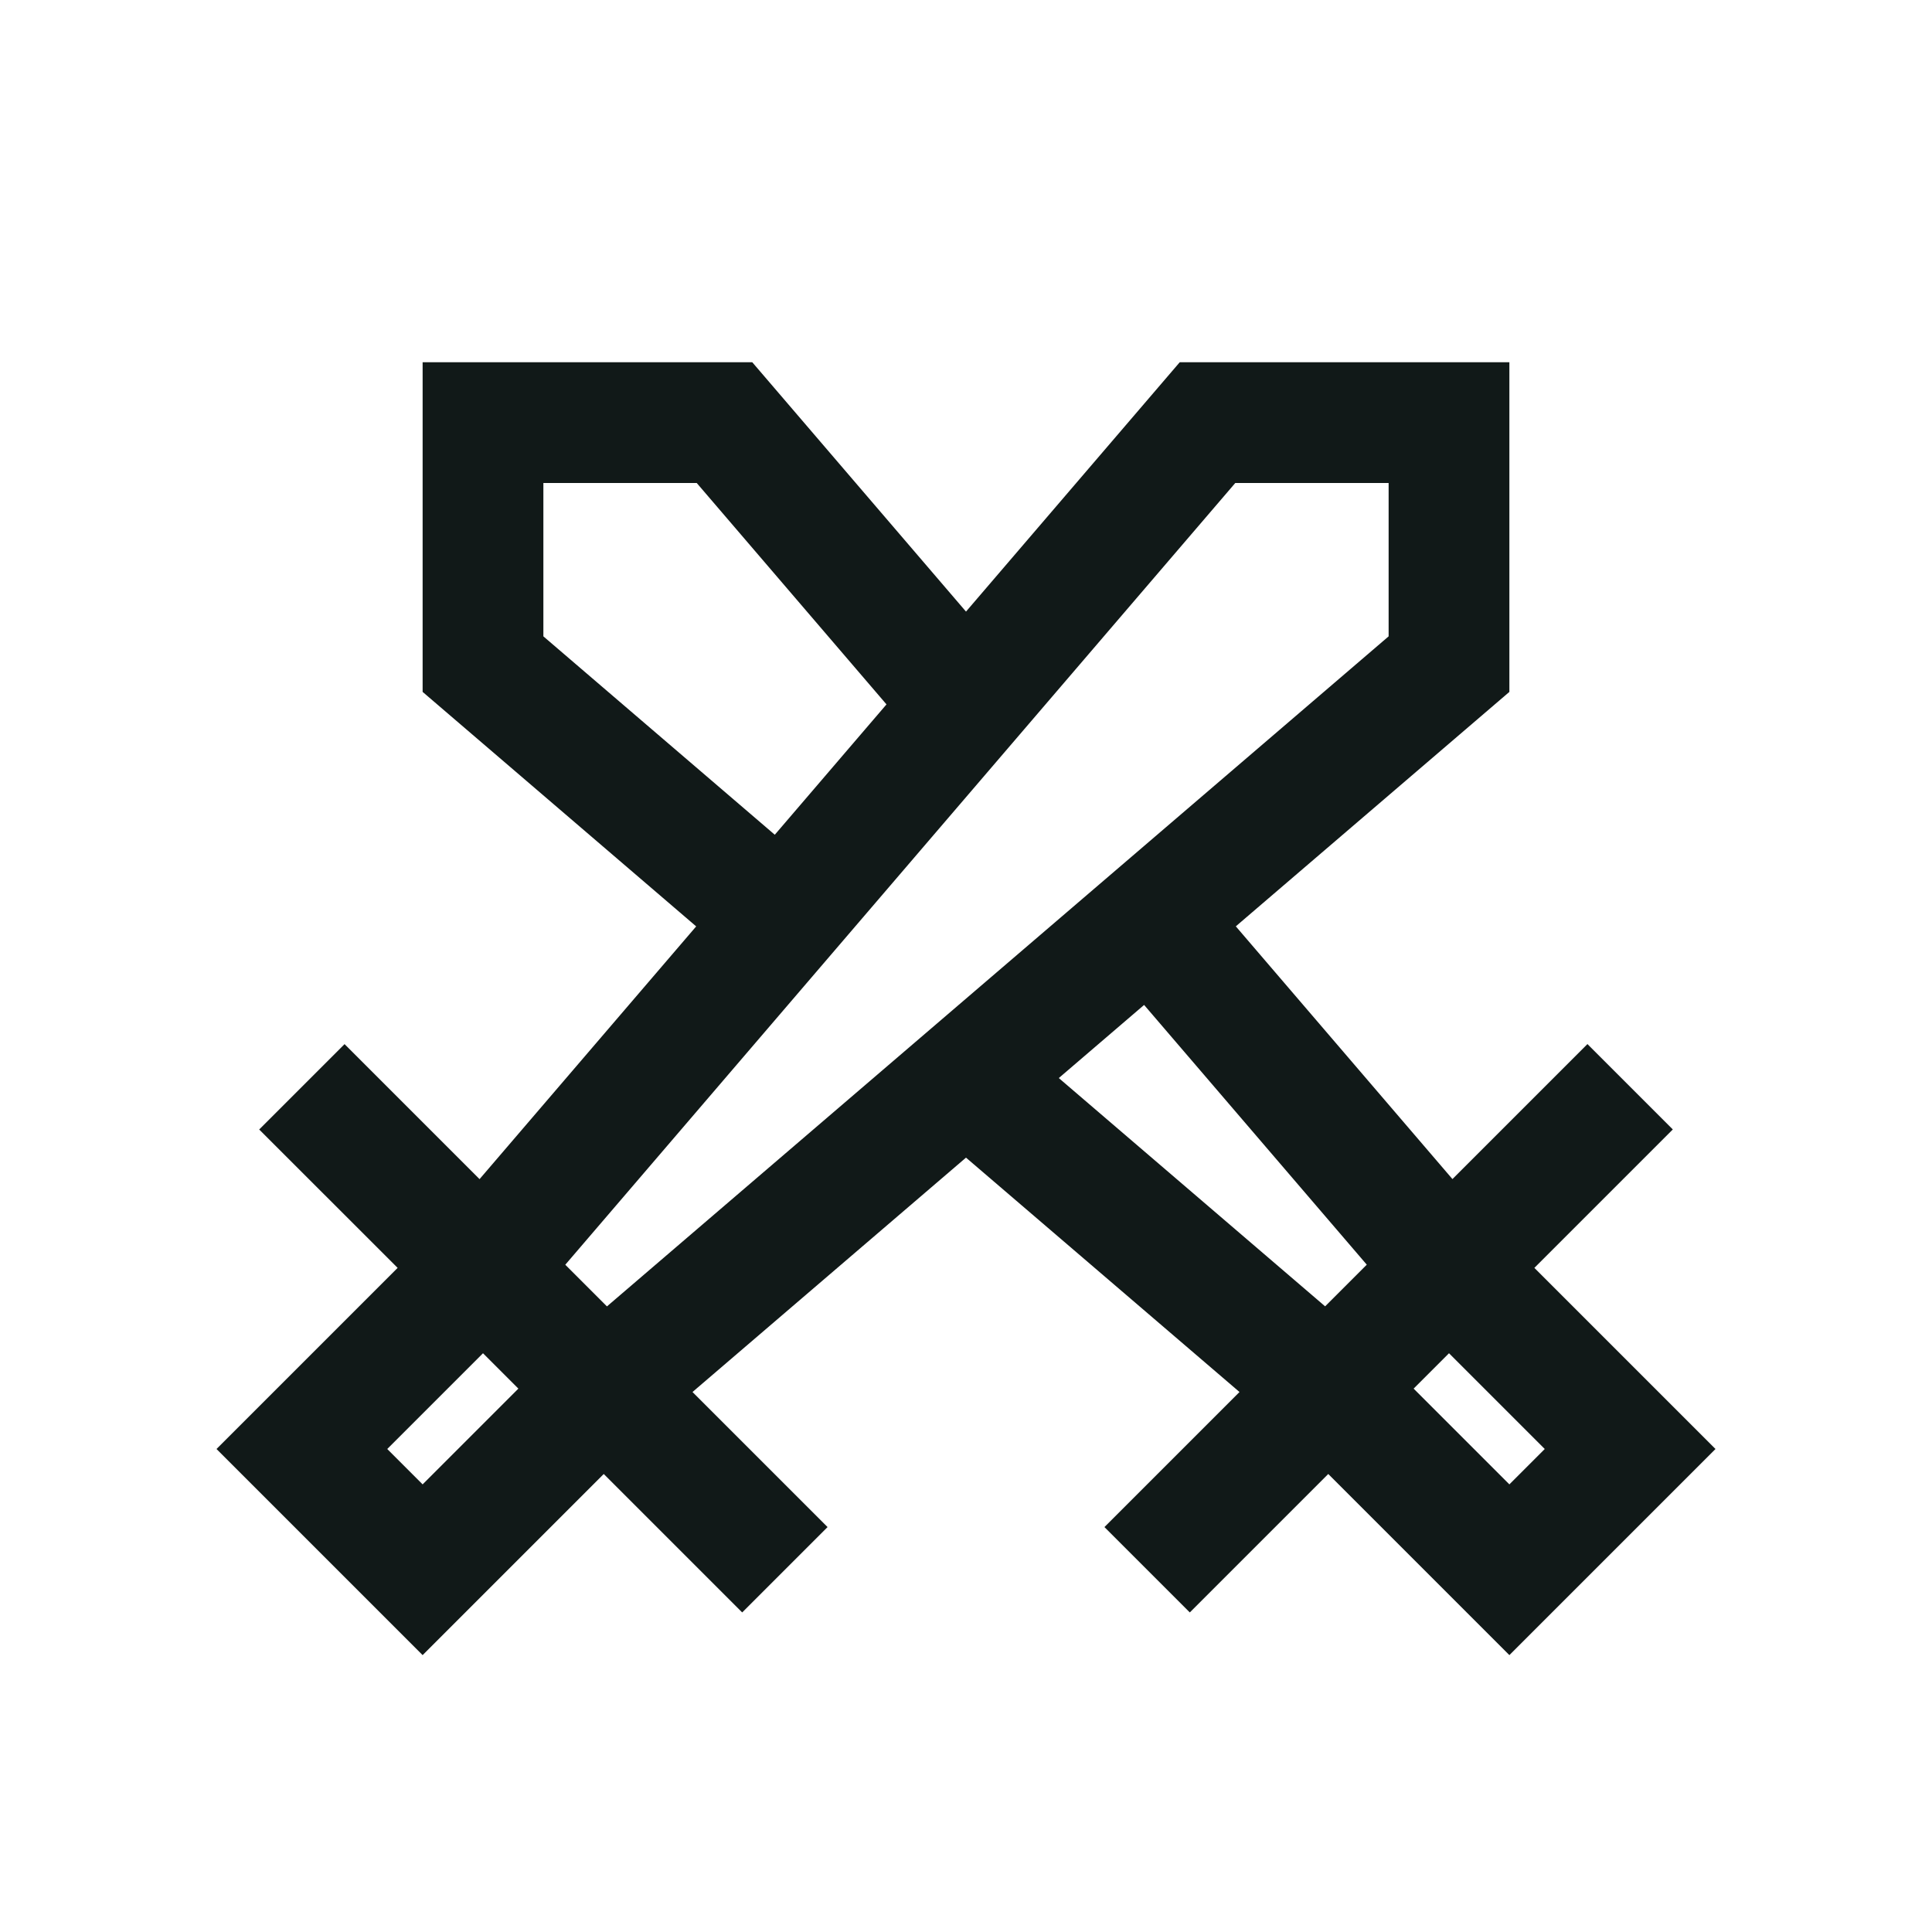
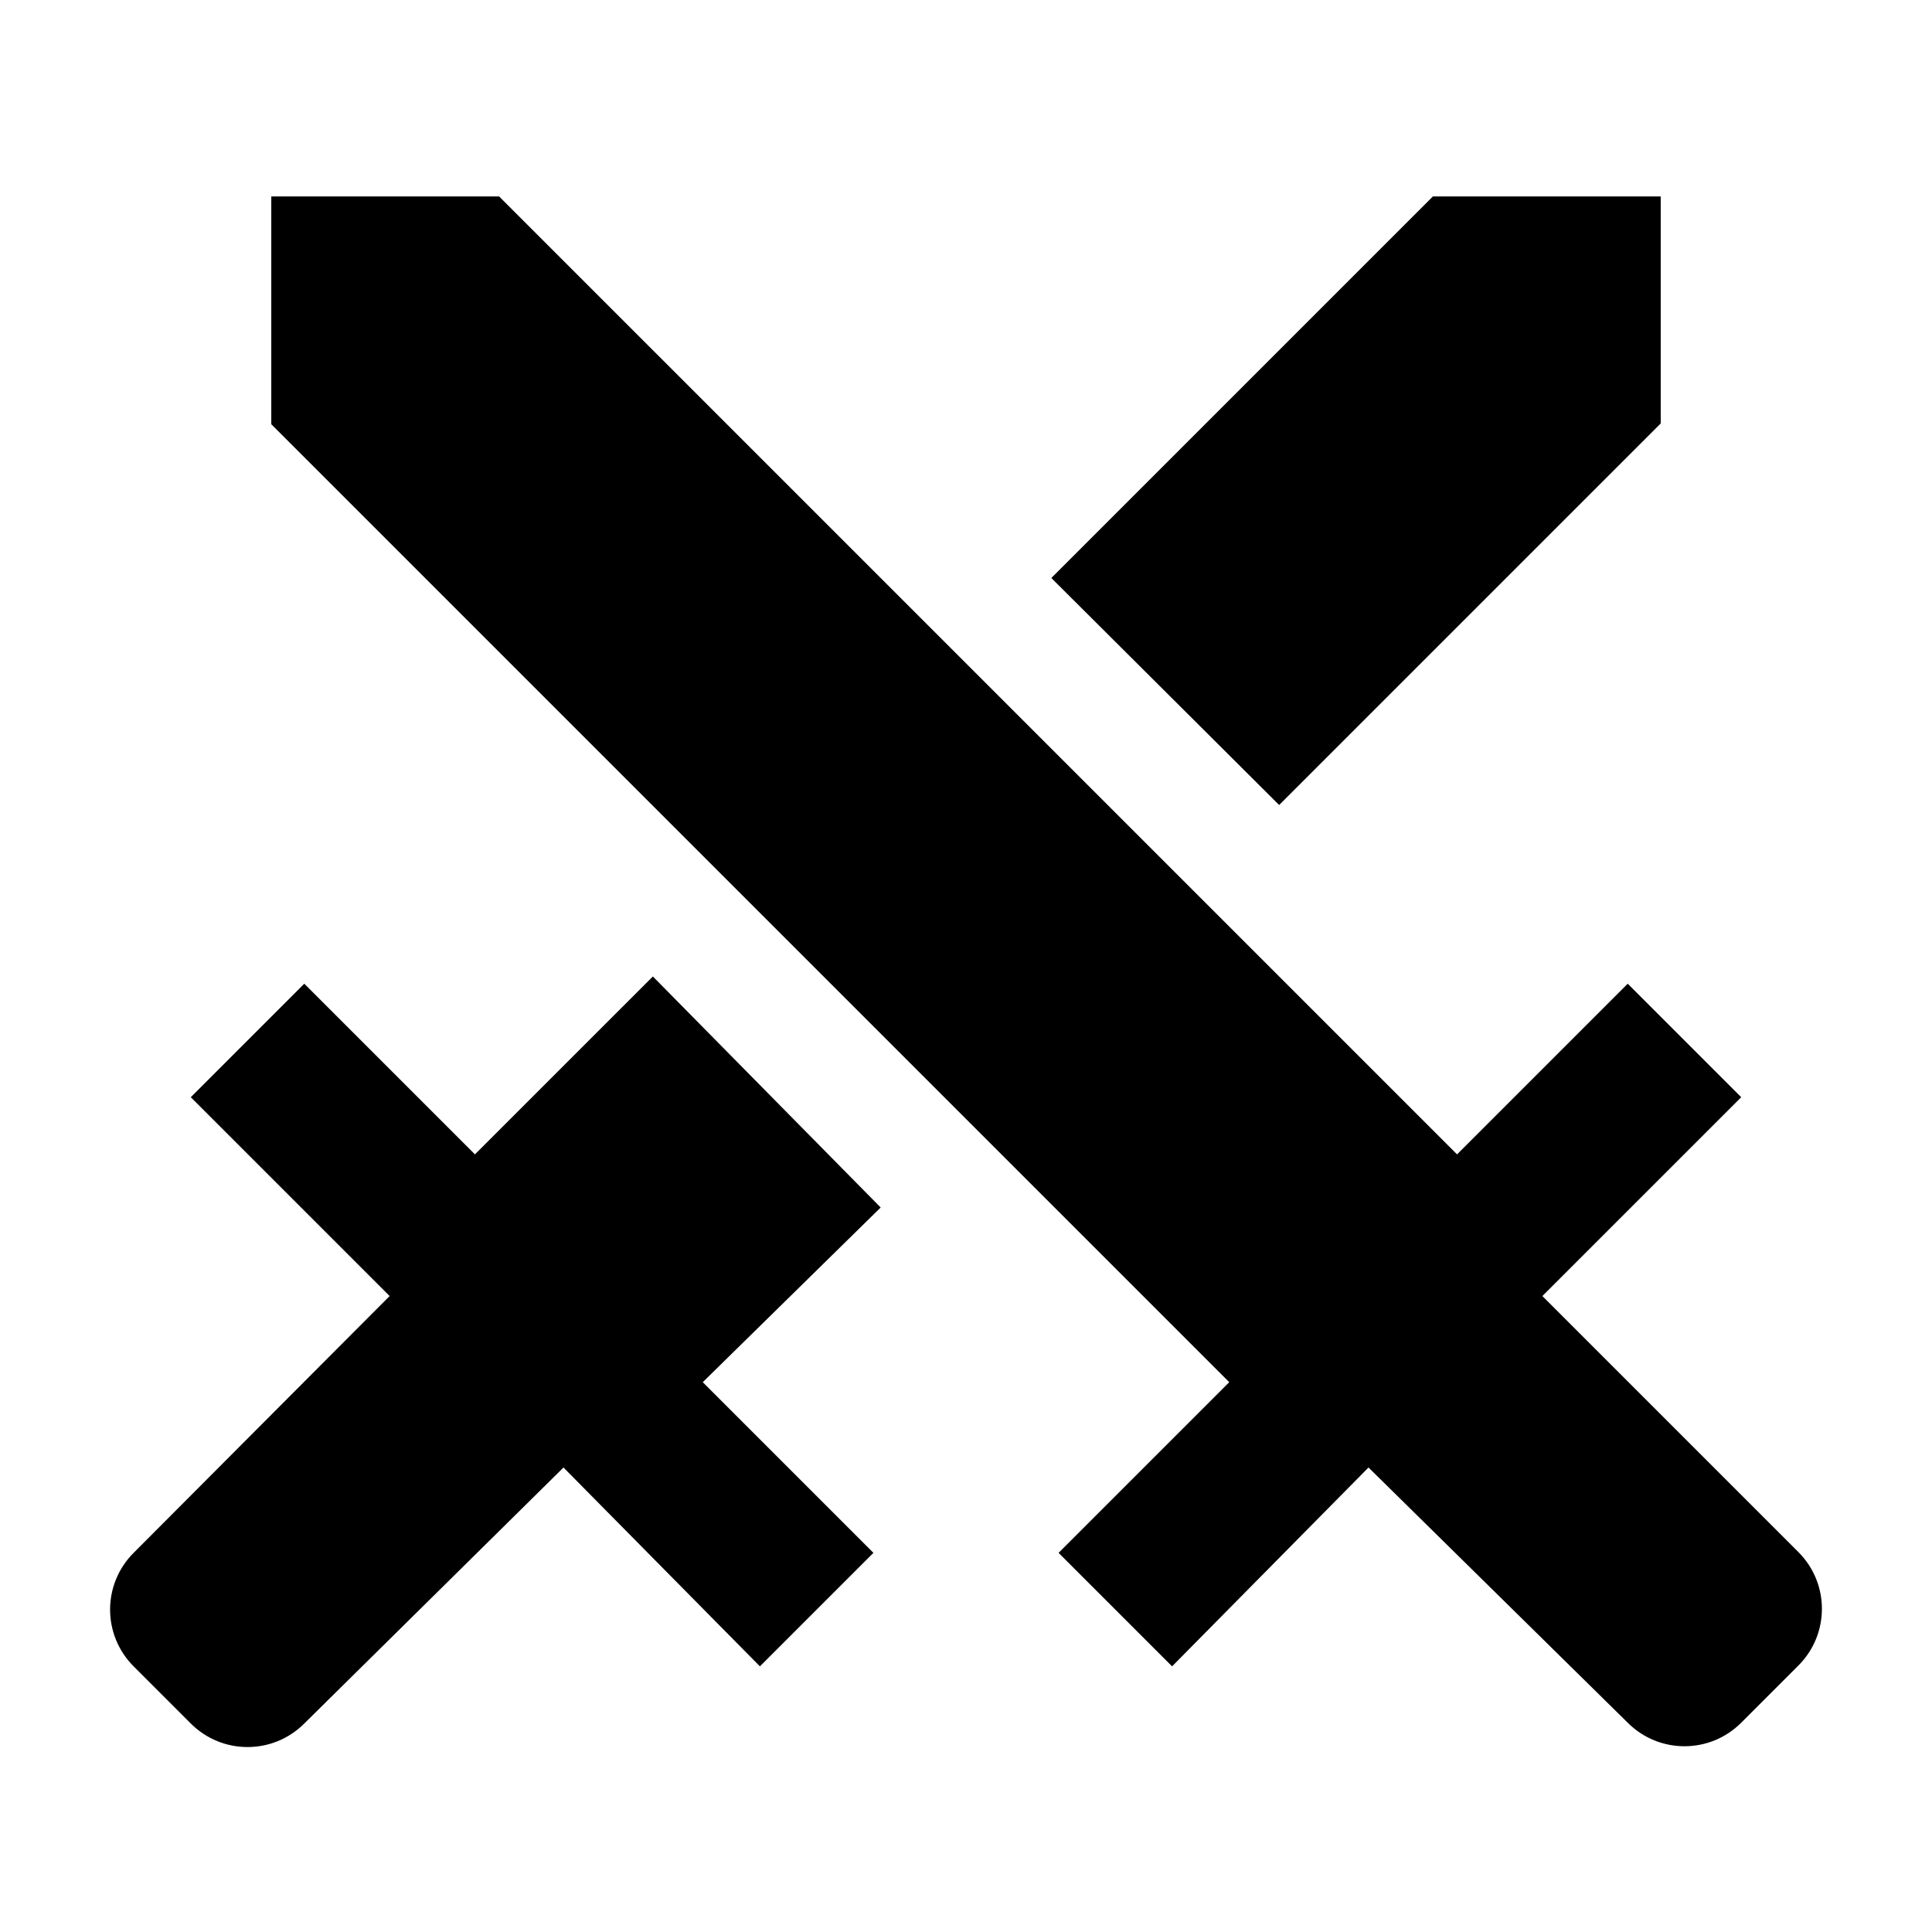
- <svg xmlns="http://www.w3.org/2000/svg" version="1.1" id="Uploaded to svgrepo.com" width="800px" height="800px" viewBox="0 0 32 32" xml:space="preserve">
-   <style type="text/css">
- 	.linesandangles_een{fill:#111918;}
- </style>
-   <path class="linesandangles_een" d="M28.414,24l-3-3l2.293-2.293l-1.414-1.414l-2.236,2.236l-3.588-4.186L25,11.46V6h-5.46L16,10.13  L12.46,6H7v5.46l4.531,3.884l-3.588,4.186l-2.236-2.236l-1.414,1.414L6.586,21l-3,3L7,27.414l3-3l2.293,2.293l1.414-1.414  l-2.237-2.237L16,19.174l4.53,3.882l-2.237,2.237l1.414,1.414L22,24.414l3,3L28.414,24z M6.414,24L8,22.414L8.586,23L7,24.586  L6.414,24z M9,10.54V8h2.54l3.143,3.667l-1.85,2.159L9,10.54z M20.46,8H23v2.54L10.053,21.638l-0.69-0.69L20.46,8z M18.95,16.645  l3.688,4.302l-0.69,0.69l-4.411-3.781L18.95,16.645z M25,24.586L23.414,23L24,22.414L25.586,24L25,24.586z" />
+ <svg xmlns="http://www.w3.org/2000/svg" viewBox="0 0 24 24">
+   <path d="M6.2,2.44L18.1,14.34L20.22,12.22L21.63,13.63L19.16,16.1L22.34,19.28C22.73,19.67 22.73,20.3 22.34,20.69L21.63,21.4C21.24,21.79 20.61,21.79 20.22,21.4L17,18.23L14.56,20.7L13.15,19.29L15.27,17.17L3.37,5.27V2.44H6.2M15.89,10L20.63,5.26V2.44H17.8L13.06,7.18L15.89,10M10.94,15L8.11,12.13L5.9,14.34L3.78,12.22L2.37,13.63L4.84,16.1L1.66,19.29C1.27,19.68 1.27,20.31 1.66,20.7L2.37,21.41C2.76,21.8 3.39,21.8 3.78,21.41L7,18.23L9.44,20.7L10.85,19.29L8.73,17.17L10.94,15Z" />
</svg>
